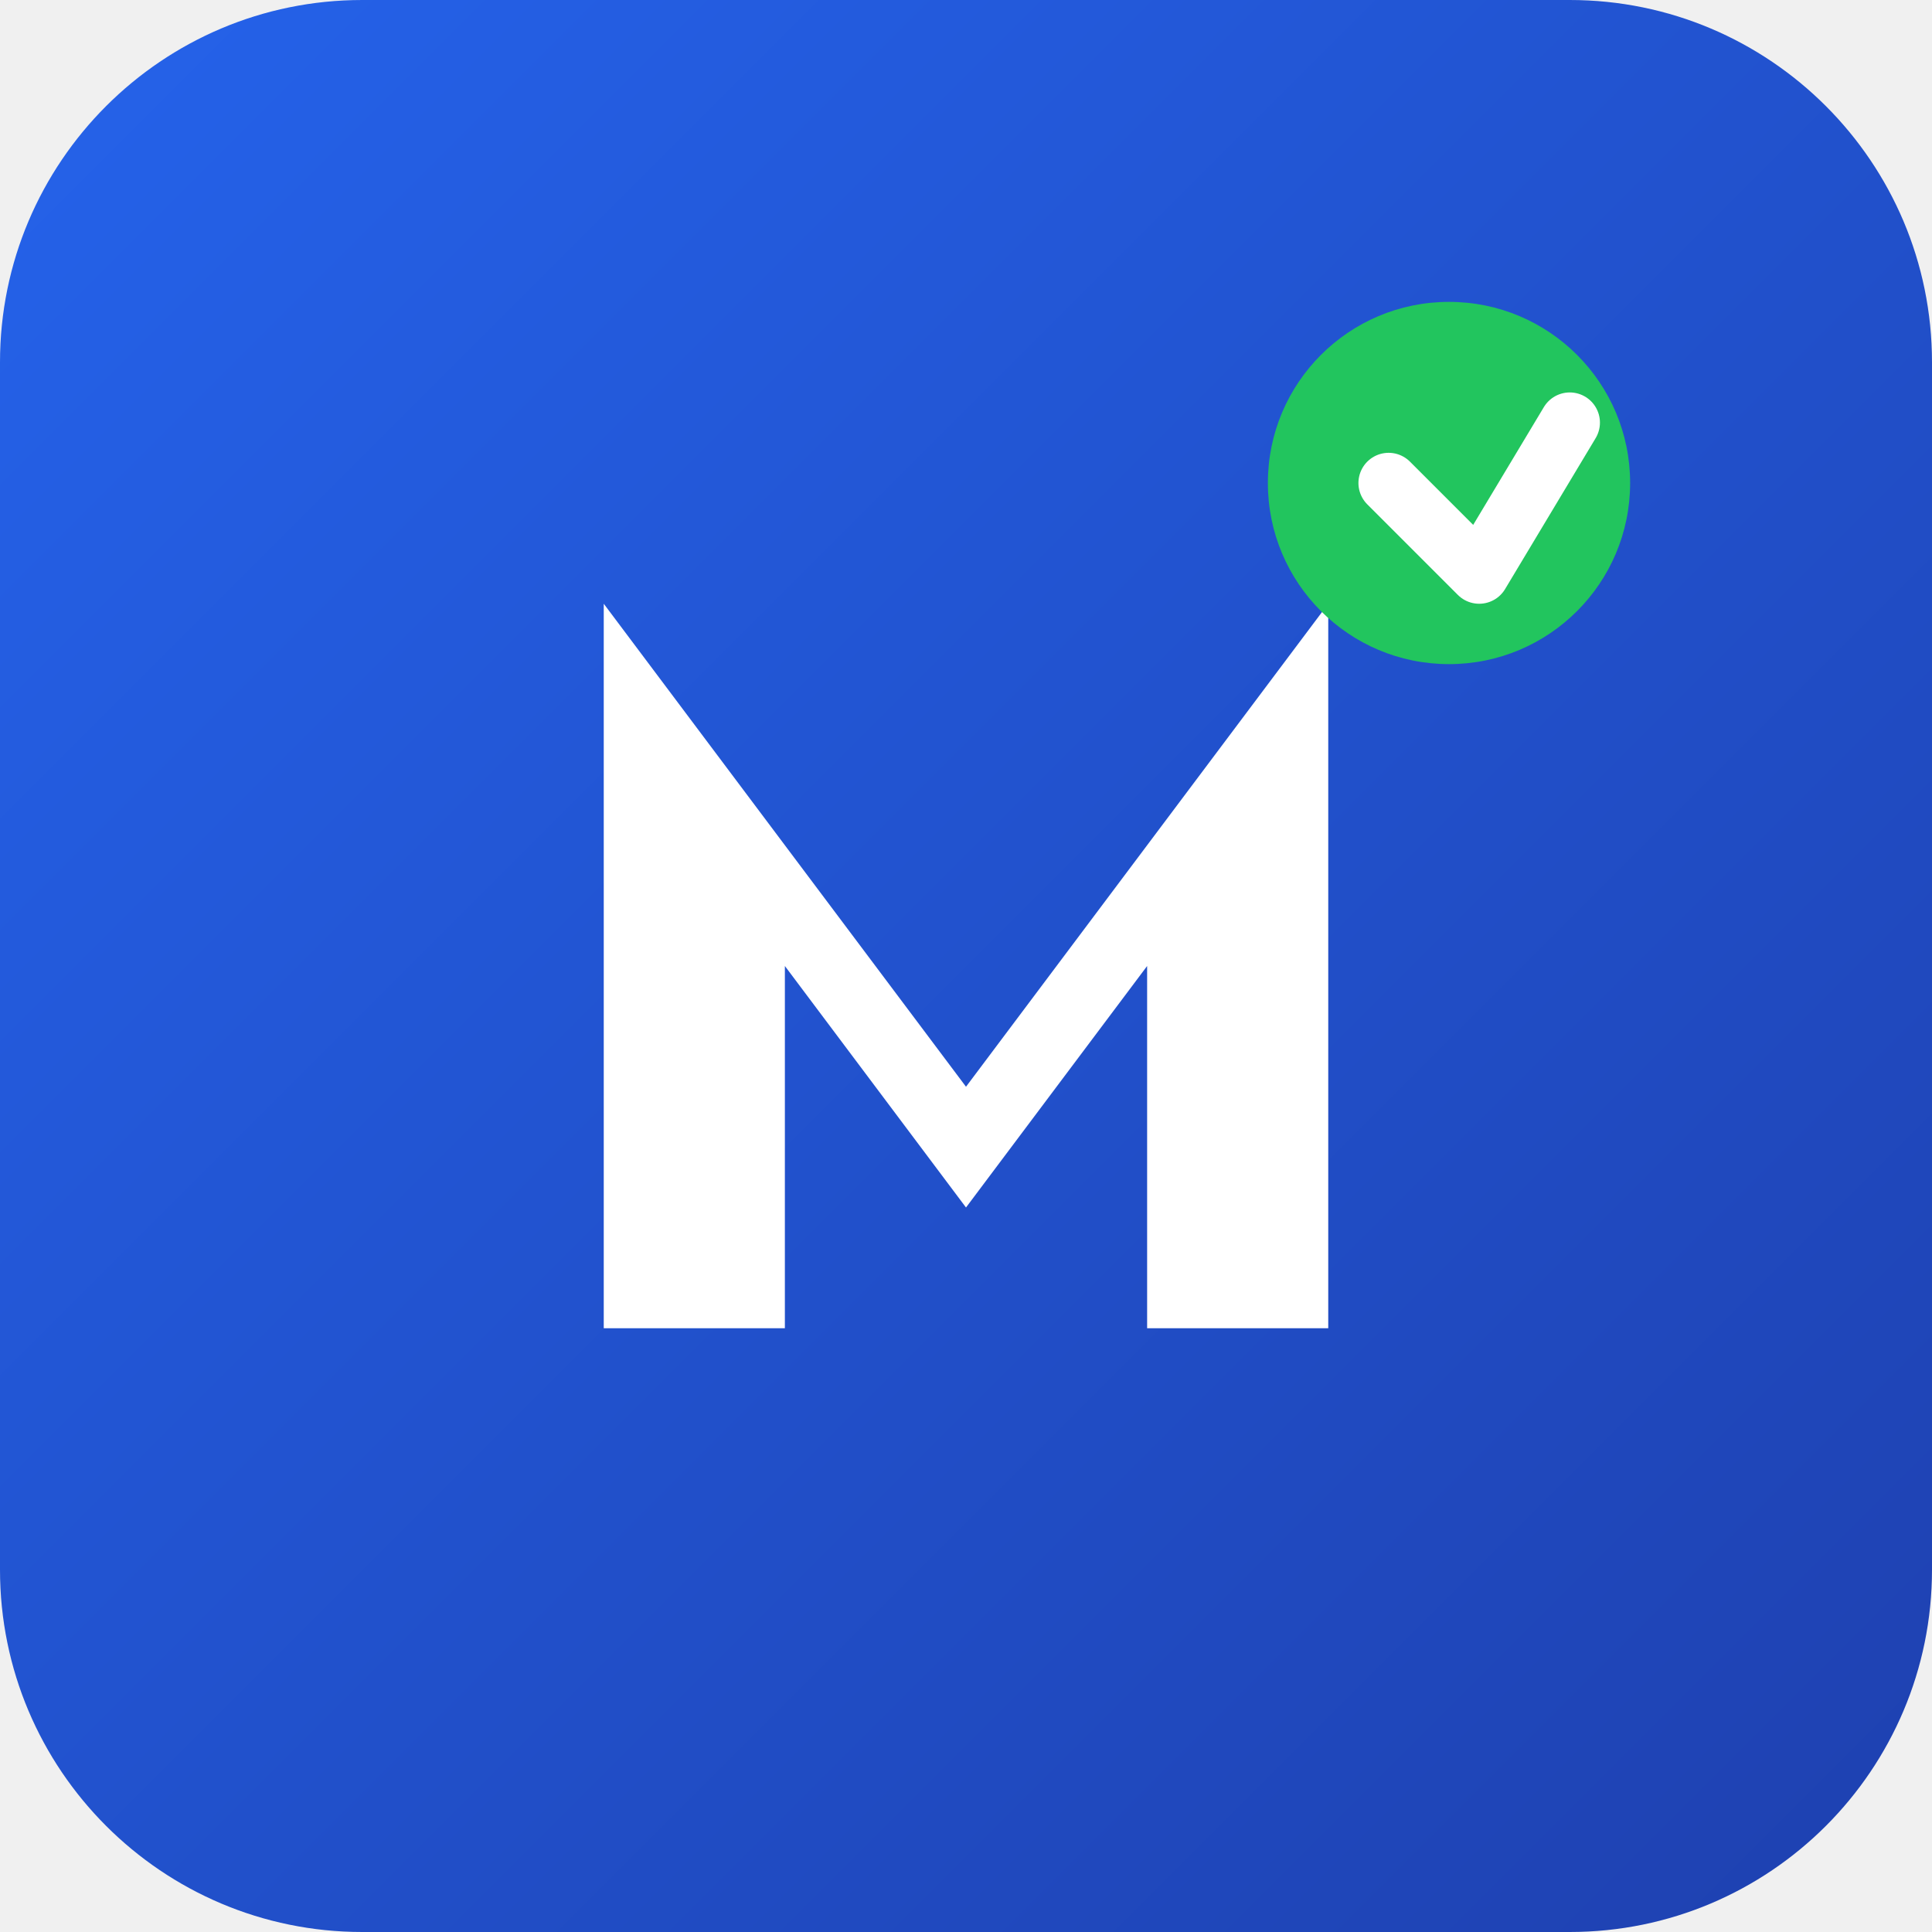
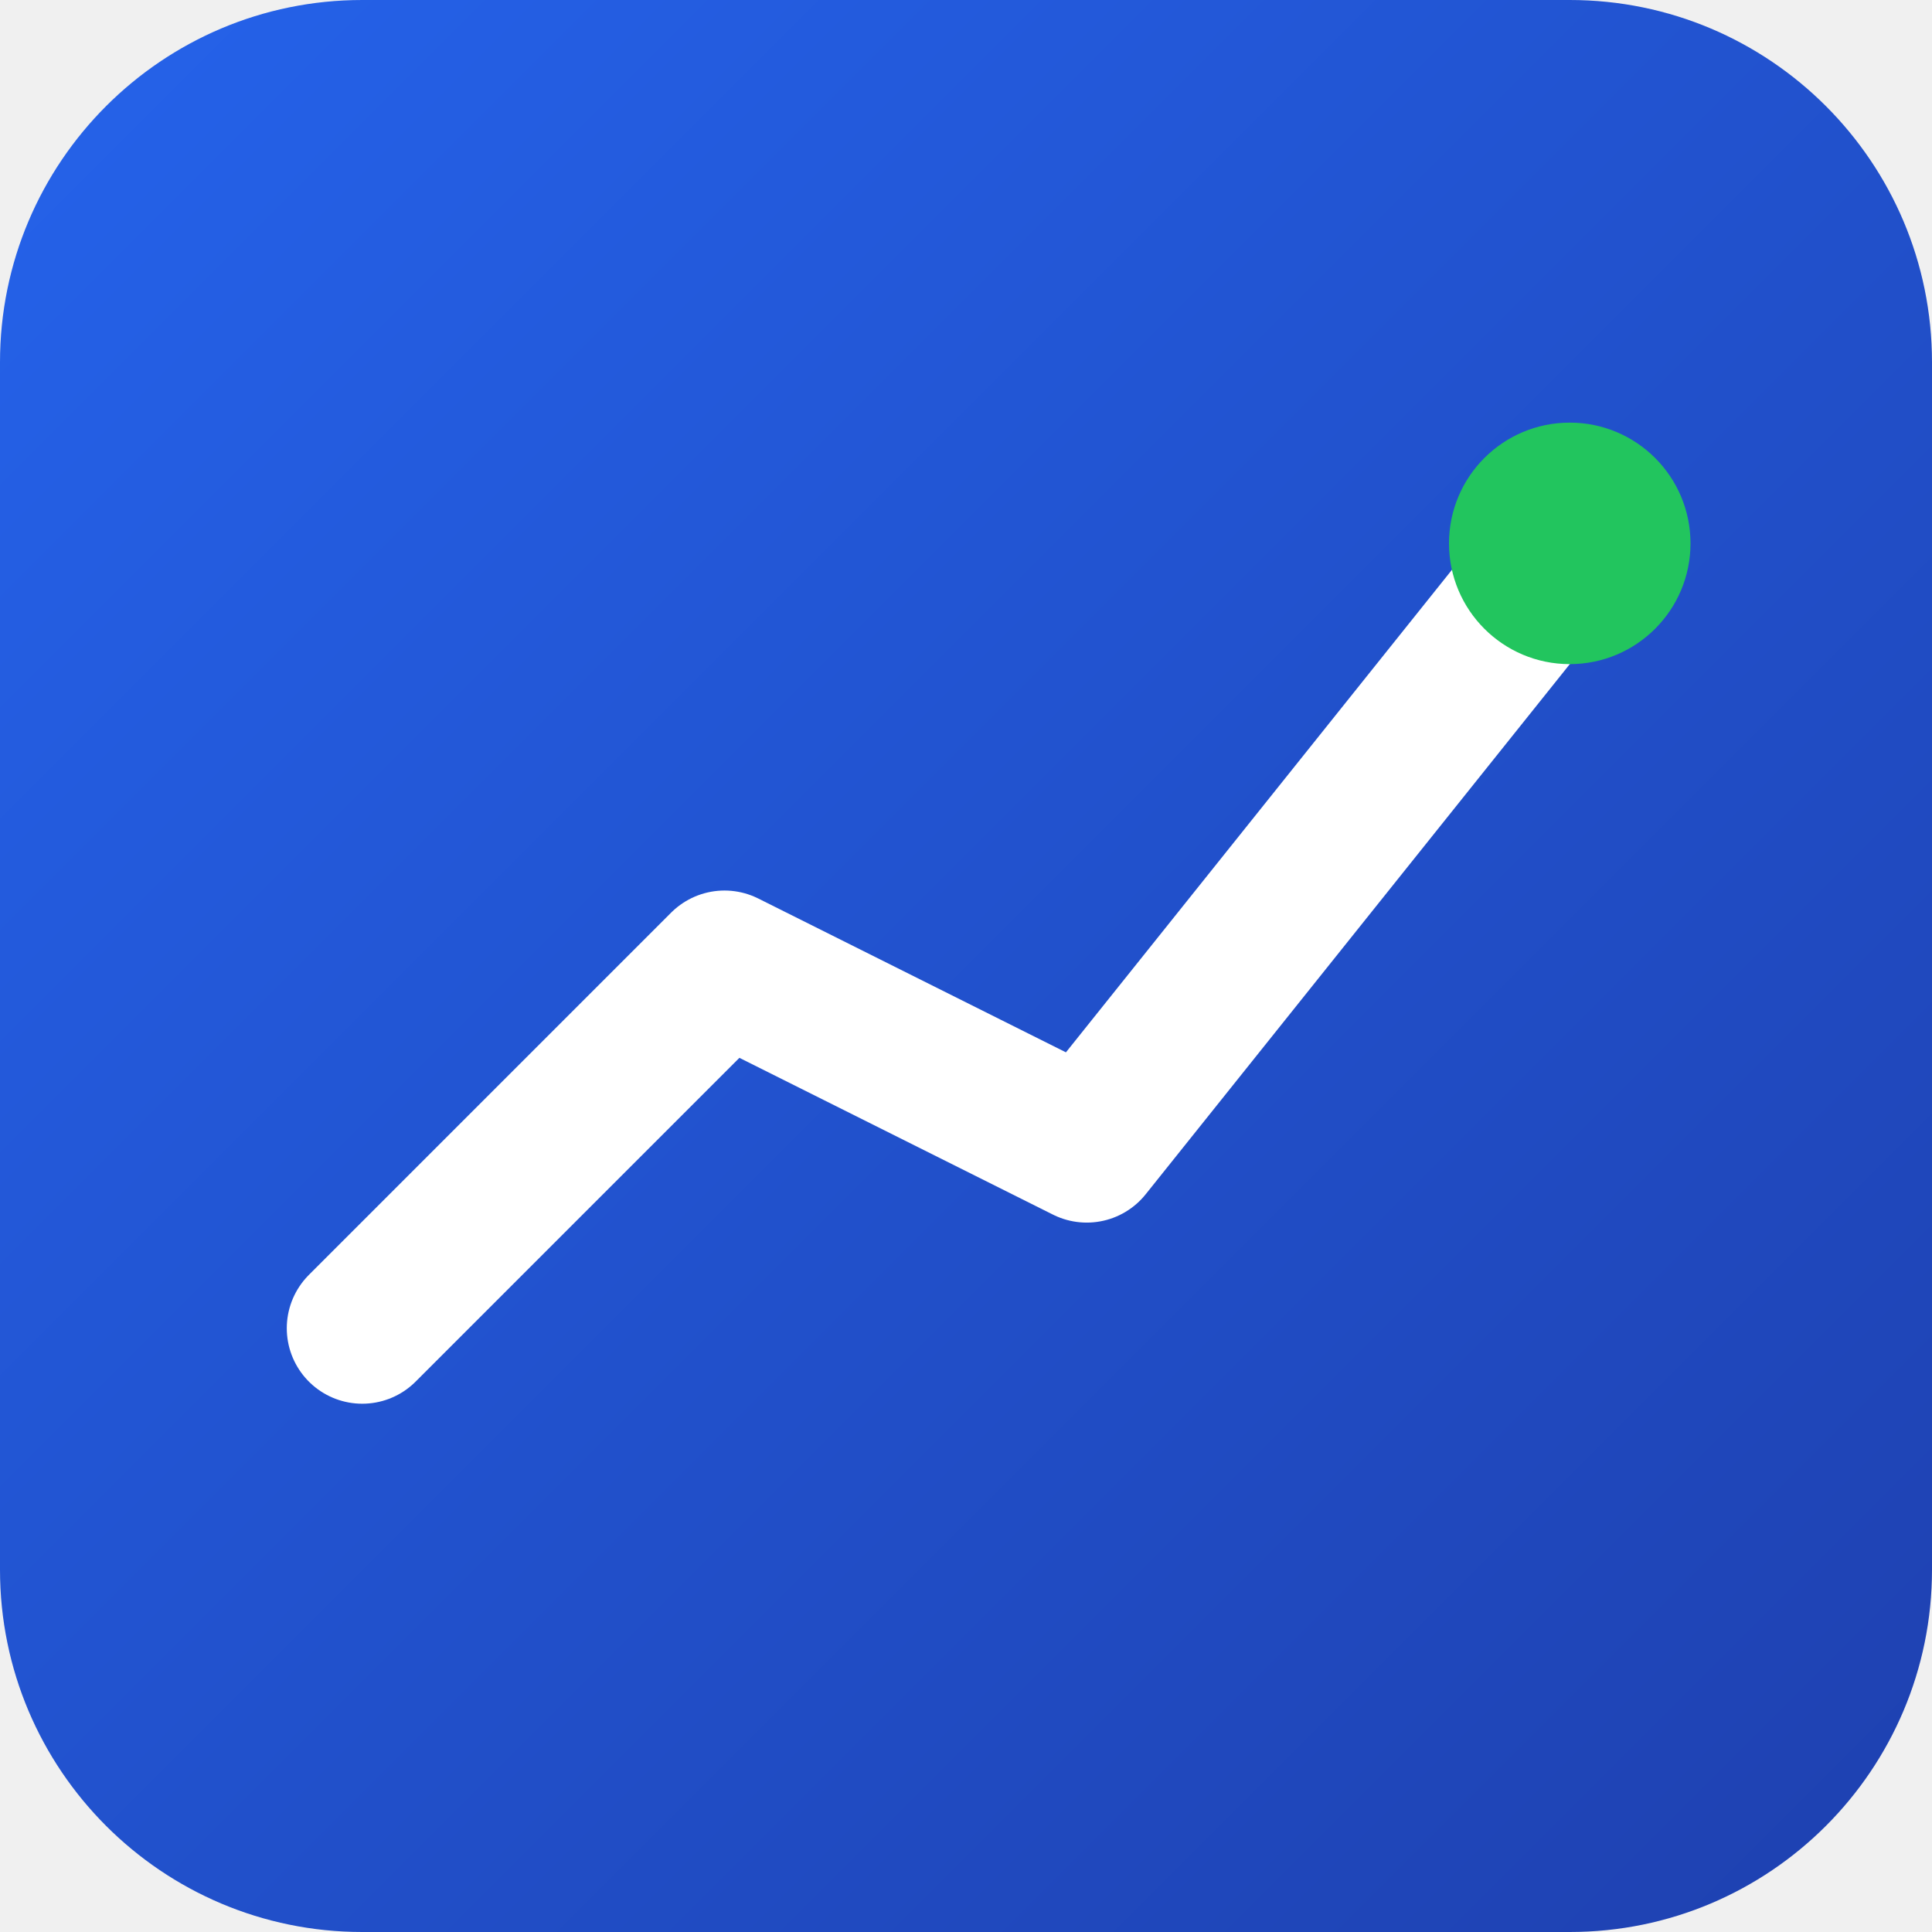
<svg xmlns="http://www.w3.org/2000/svg" viewBox="0 0 32 32">
  <defs>
    <linearGradient id="grad" x1="0%" y1="0%" x2="100%" y2="100%">
      <stop offset="0%" style="stop-color:#2563eb;stop-opacity:1" />
      <stop offset="100%" style="stop-color:#1e40af;stop-opacity:1" />
    </linearGradient>
  </defs>
  <rect width="32" height="32" rx="6" fill="url(#grad)" />
-   <path d="M10 10 L16 18 L22 10 L22 22 L19 22 L19 16 L16 20 L13 16 L13 22 L10 22 Z" fill="white" />
-   <circle cx="24" cy="8" r="3" fill="#22c55e" />
-   <path d="M23 8 L24.5 9.5 L26 7" stroke="white" stroke-width="1" fill="none" stroke-linecap="round" stroke-linejoin="round" />
+   <polyline points="6,22 12,16 18,19 26,9" stroke="white" stroke-width="2.5" fill="none" stroke-linecap="round" stroke-linejoin="round" />
+   <circle cx="26" cy="9" r="2" fill="#22c55e" />
</svg>
